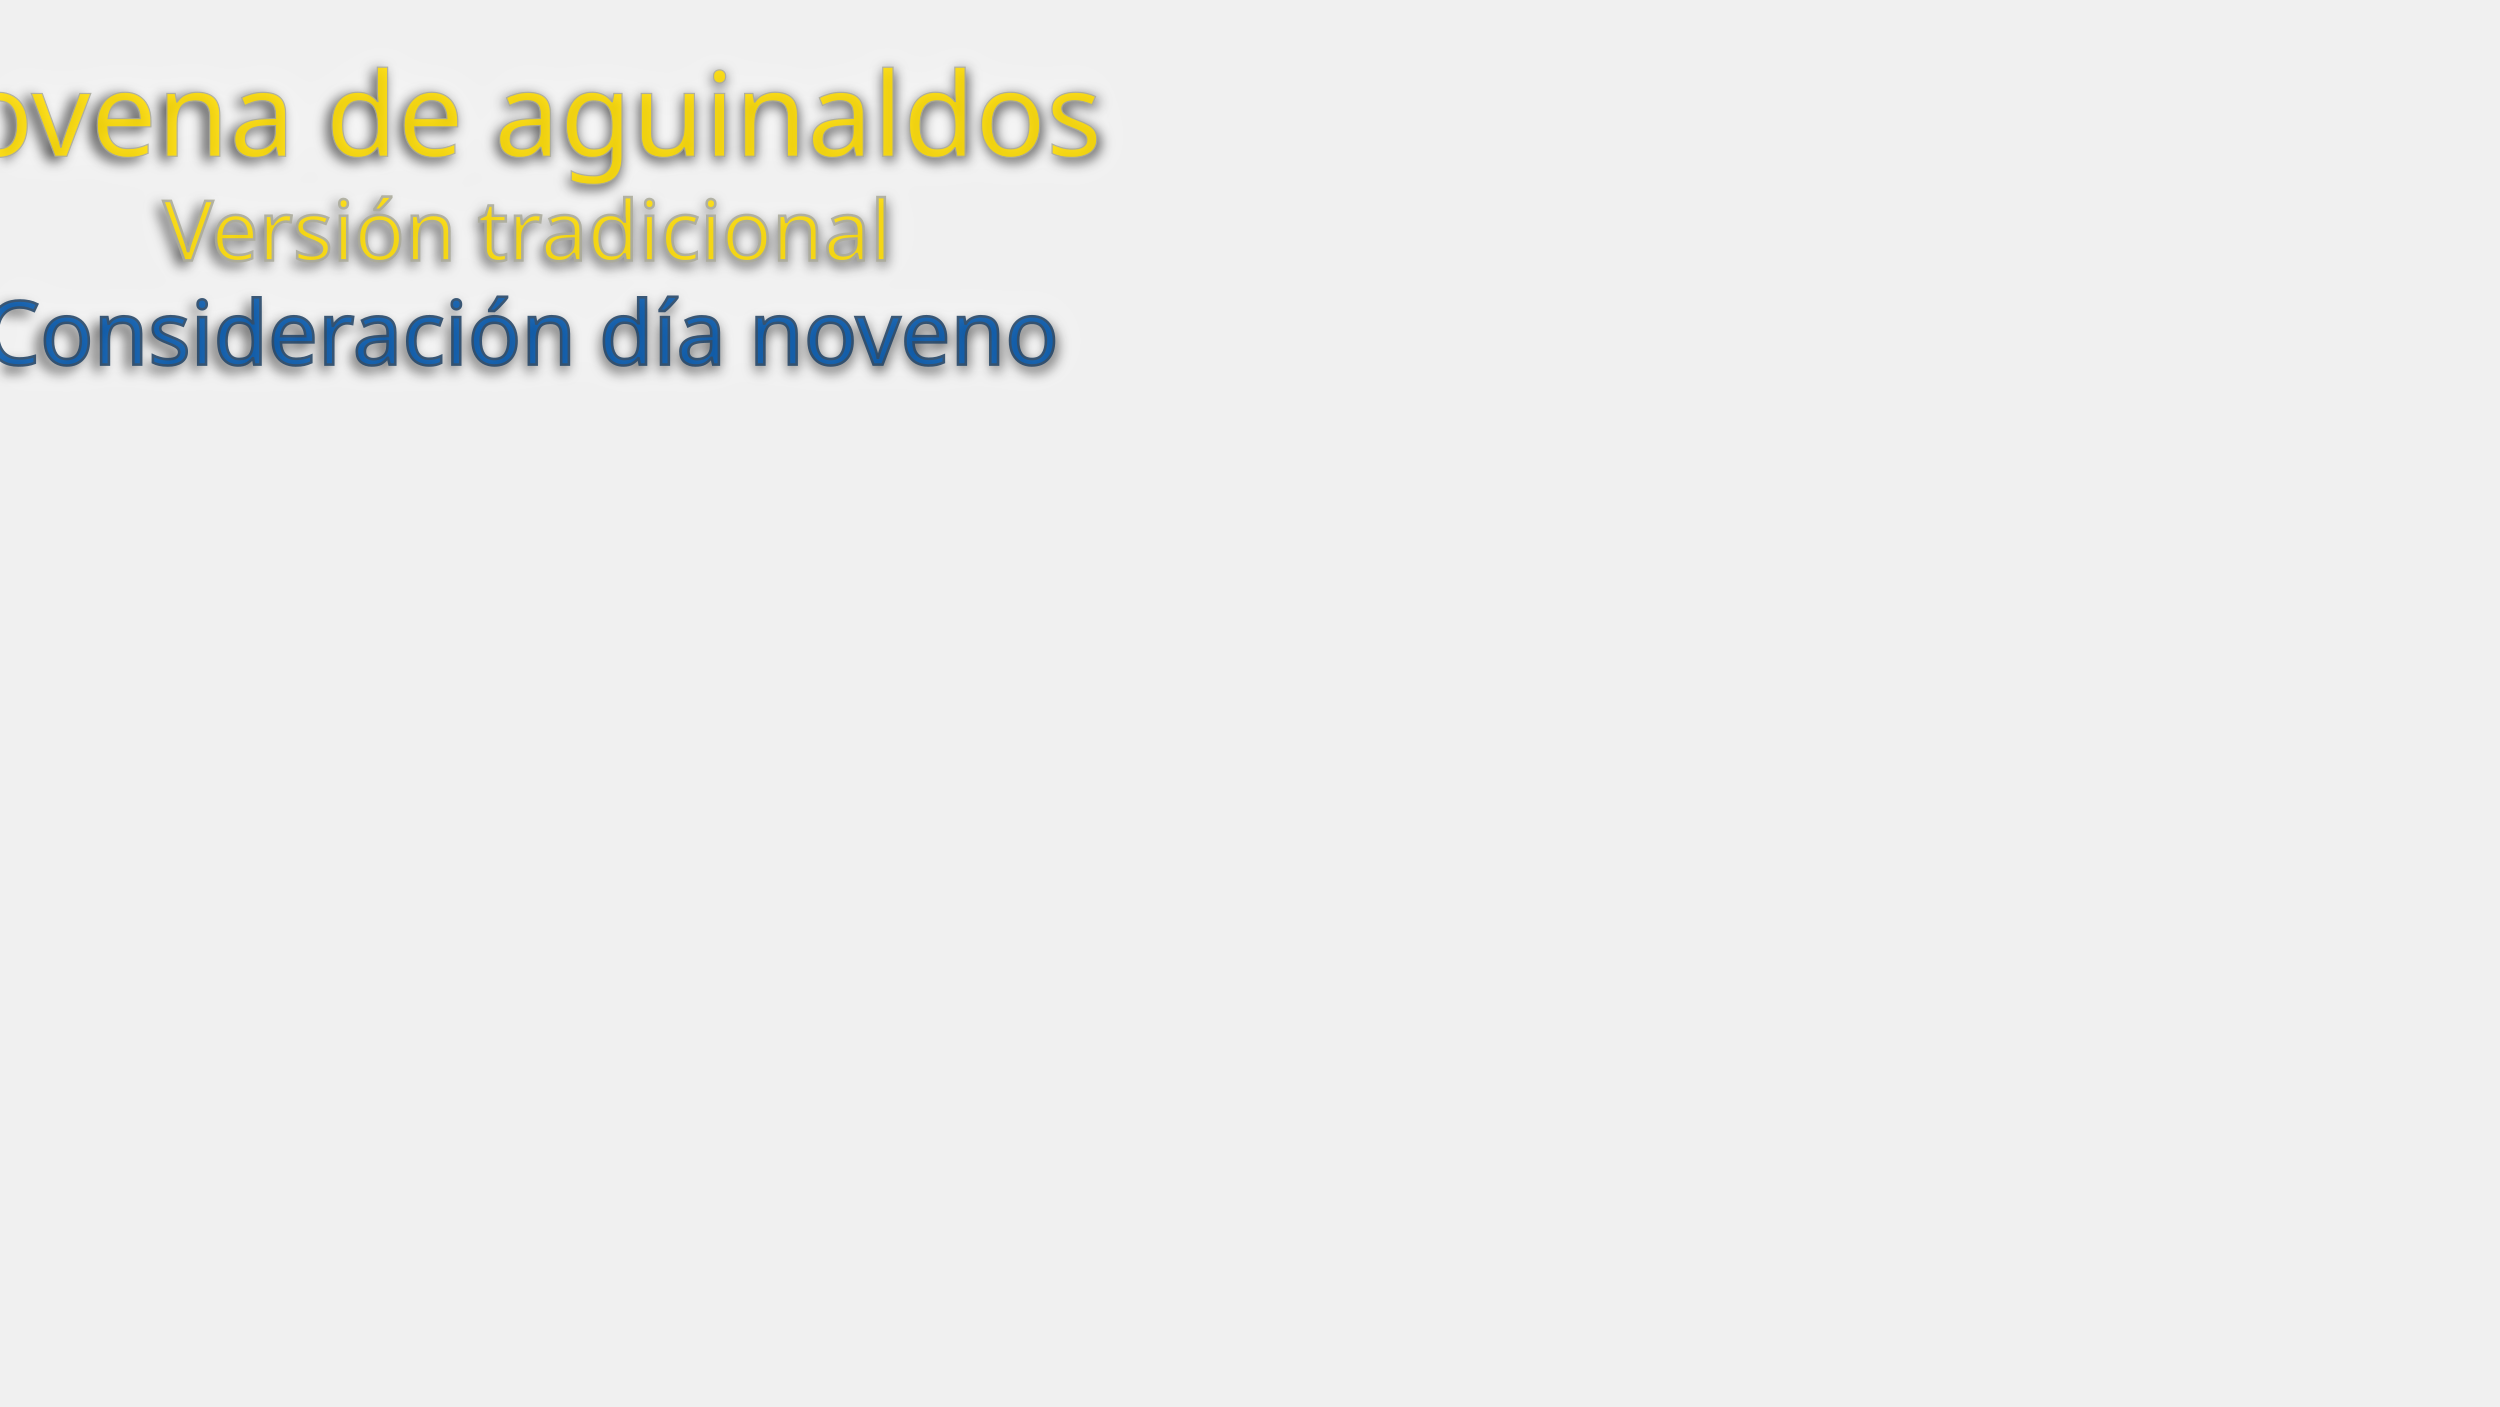
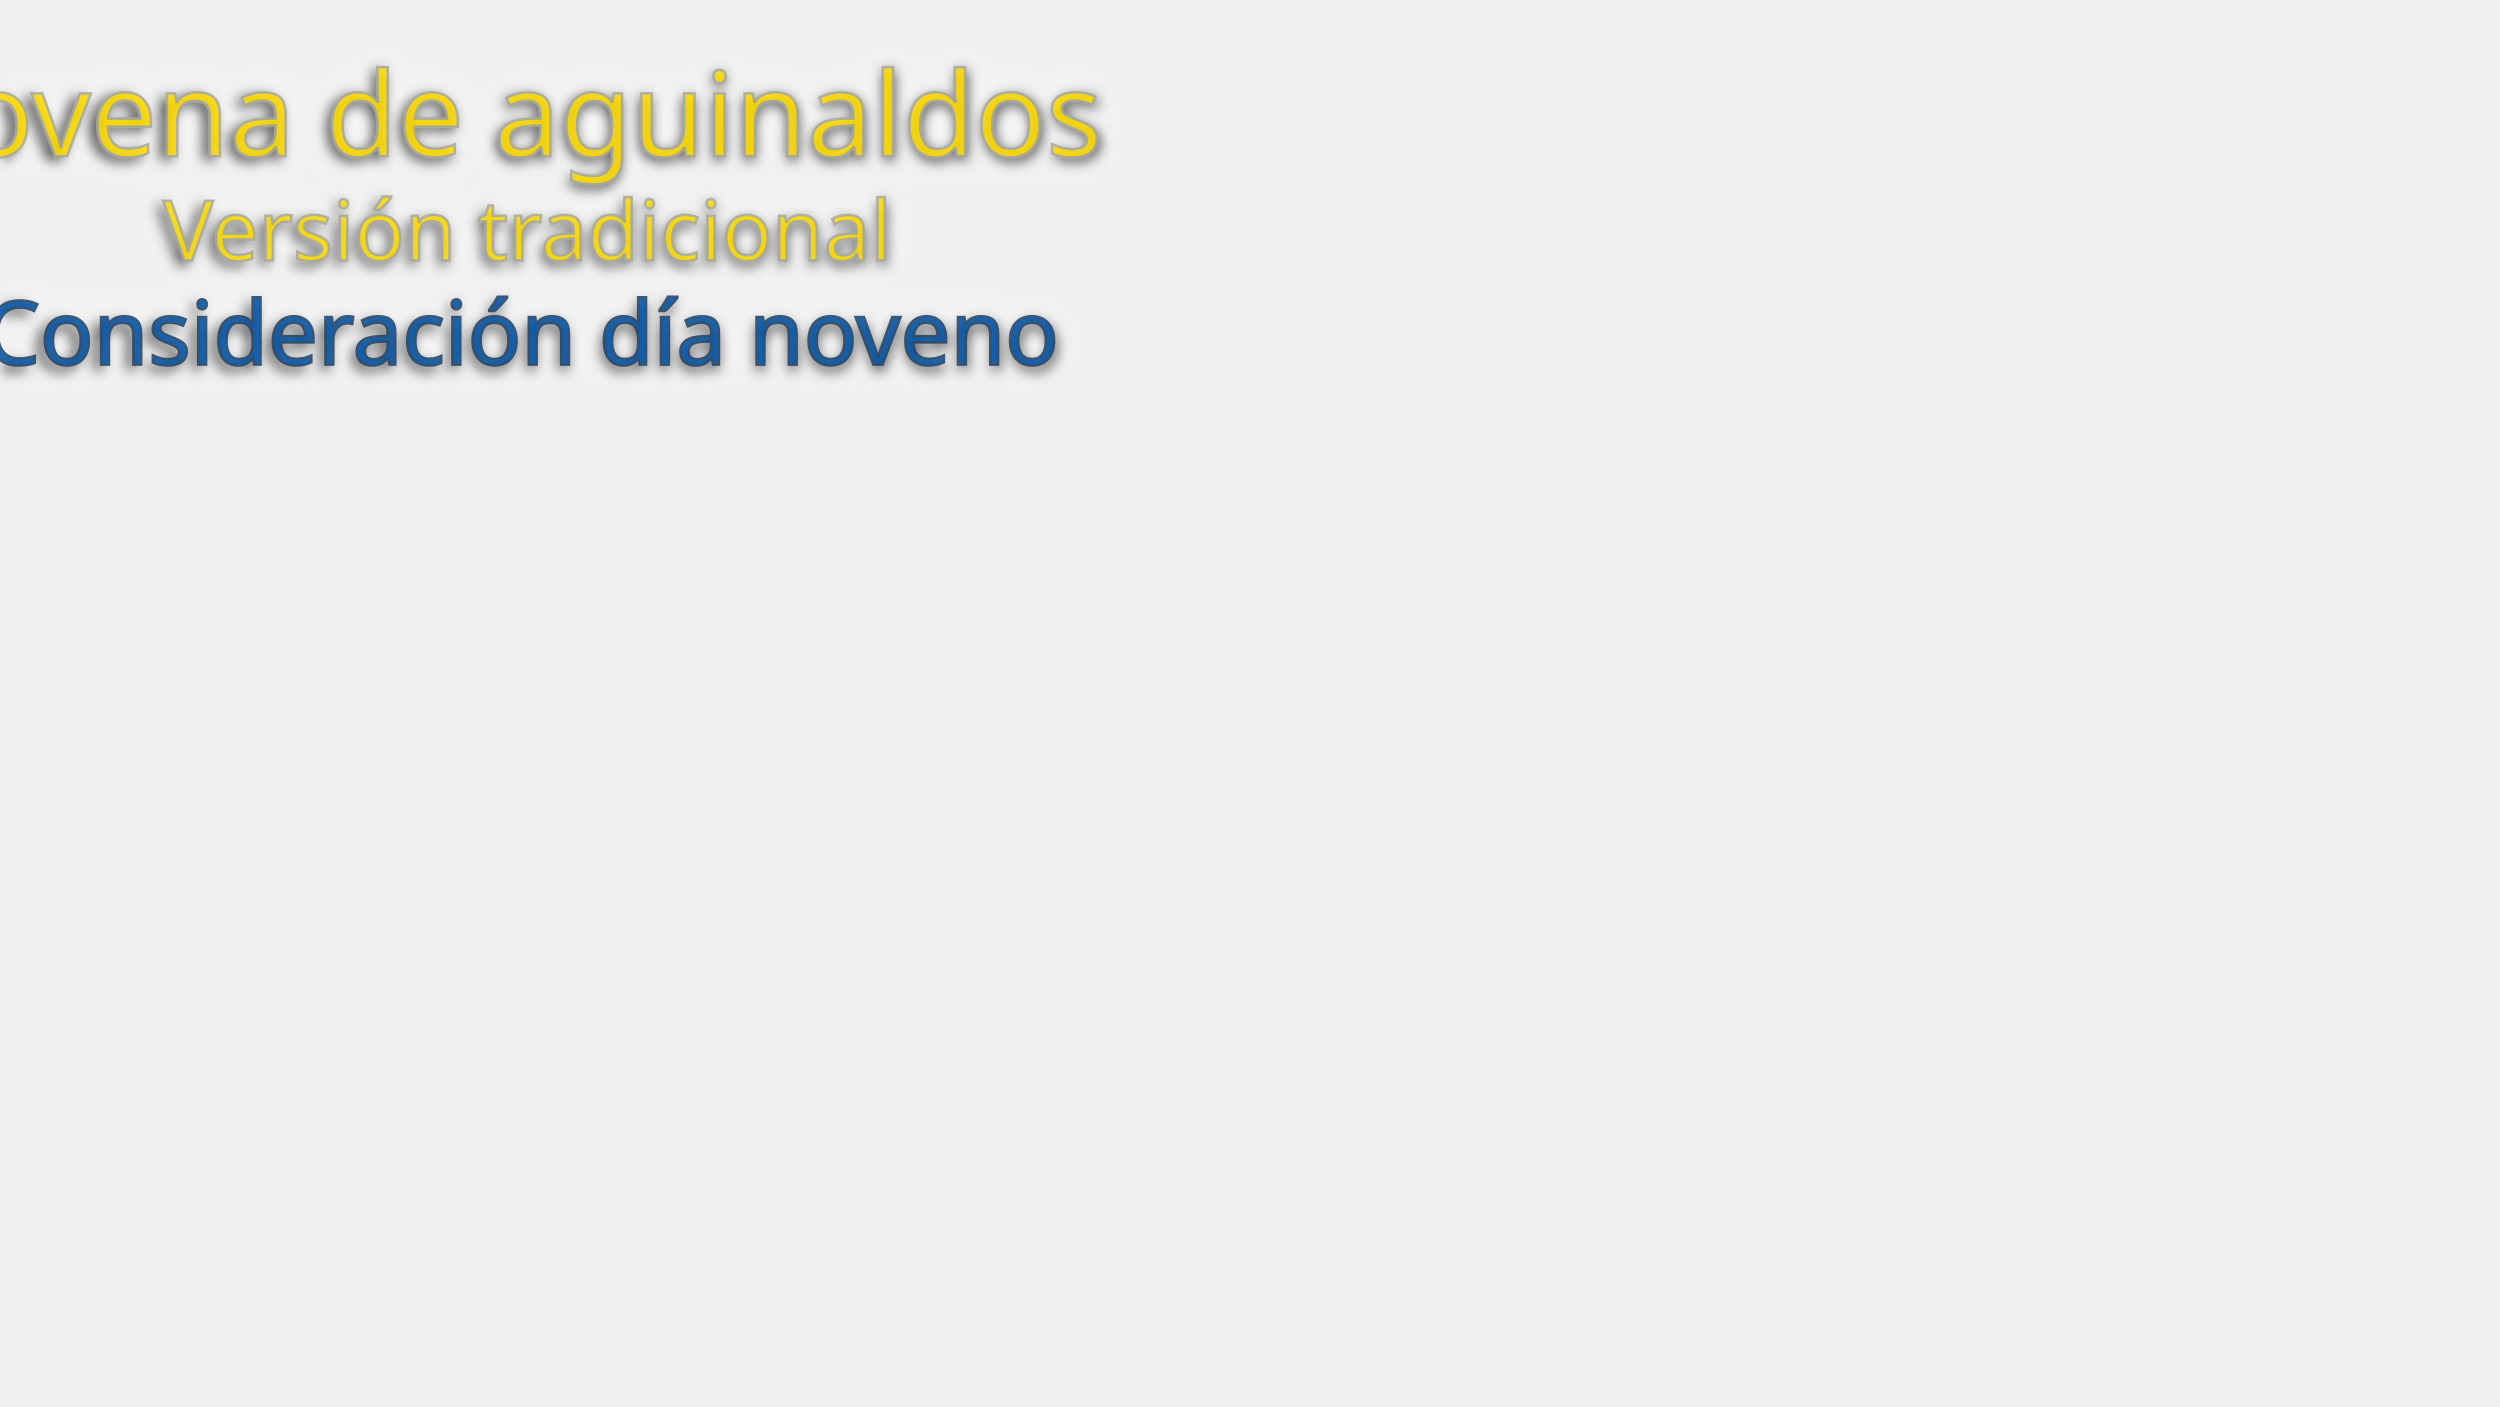
<svg xmlns="http://www.w3.org/2000/svg" xmlns:xlink="http://www.w3.org/1999/xlink" id="novena-dia5-0" width="1920" height="1080" version="1.1">
  <defs id="definiciones">
    <linearGradient id="linearGradient3953">
      <stop id="stop3955" style="stop-color:#883377;stop-opacity:1;" offset="0" />
      <stop id="stop3957" style="stop-color:#398833;stop-opacity:1;" offset="1" />
    </linearGradient>
    <filter id="f-glow" color-interpolation-filters="sRGB">
      <feGaussianBlur id="g-glow" stdDeviation="15" />
    </filter>
    <filter id="f-shad" color-interpolation-filters="sRGB">
      <feGaussianBlur id="g-shad" stdDeviation="5" />
    </filter>
  </defs>
  <g id="layer1">
    <g id="glow" style="fill:#ffffff;filter:url(#f-glow)">
      <use id="gl-tit" x="0" y="0" xlink:href="#titulo" width="1920" height="1080" />
      <use id="gl-sub" x="0" y="0" xlink:href="#subtitulo" width="1920" height="1080" />
      <use id="gl-res" xlink:href="#resumen" y="0" x="0" width="1920" height="1080" />
      <use id="gl-txt" x="0" y="0" xlink:href="#texto" />
    </g>
    <g id="shadow" style="opacity:0.75;fill:#000000;filter:url(#f-shad)" transform="matrix(1.01,0,0,1.01,-6,2)">
      <use id="sh-tit" x="0" y="0" xlink:href="#titulo" width="1920" height="1080" />
      <use id="sh-sub" x="0" y="0" xlink:href="#subtitulo" width="1920" height="1080" />
      <use id="sh-res" x="0" y="0" xlink:href="#resumen" />
      <use id="sh-txt" x="0" y="0" xlink:href="#texto" />
    </g>
    <g id="foreground">
      <g id="amarillo" style="opacity:0.875;fill:#ffdd00;stroke:#aaaa99;stroke-width:2">
        <text id="titulo" xml:space="preserve" style="font-size:90px;text-align:center;text-anchor:middle;font-family:Fette Haenel Fraktur;-inkscape-font-specification:Fette Haenel Fraktur" x="480" y="105">
-           <tspan id="titulo-s" x="480" y="120" style="stroke-width:0.911">Novena de aguinaldos</tspan>
+           <tspan id="titulo-s" x="480" y="120">Novena de aguinaldos</tspan>
        </text>
        <text id="subtitulo" y="180" x="480" style="font-size:64px;text-align:center;text-anchor:middle;font-family:DS Ballade" xml:space="preserve">
          <tspan id="subtitulo-s" y="200" x="480">Versión tradicional</tspan>
        </text>
      </g>
      <g id="azul" style="opacity:0.875;fill:#0055aa;stroke:#224466;stroke-width:2">
        <text id="resumen" xml:space="preserve" style="font-size:68px;text-align:center;text-anchor:middle;stroke-width:2;font-family:DS Ballade" x="480" y="280">
          <tspan id="resumen-s" x="480" y="280">Consideración día noveno</tspan>
        </text>
      </g>
      <g id="glauco" style="opacity:0.875;fill:#ffee99;stroke:#998833;stroke-width:1">
        <flowRoot id="texto" style="font-size:64px;font-weight:bold;text-align:justify;line-height:112.5%;text-anchor:start;font-family:Latin Modern Sans" xml:space="preserve">
          <flowRegion id="texto-r">
            <path id="texto-q" d="m 32,322 982,0 -105,732 -834,0 z" style="font-size:64px;font-weight:bold;text-align:justify;line-height:116%;text-anchor:start;fill:none;stroke:#000000;stroke-width:1px;stroke-linecap:butt;stroke-linejoin:miter;stroke-opacity:1;font-family:Latin Modern Sans;-inkscape-font-specification:Latin Modern Sans Bold" />
          </flowRegion>
-           <flowPara id="texto-p">Ya hemos visto la vida que llevaba el Niño Jesús en el seno de su purísima Madre; veamos hoy la vida que llevaba tam-bién María durante el mismo espacio de tiempo. Necesidad hoy de que nos detengamos en ella si queremos compren-der, en cuanto es posible a nuestra limitada capacidad, los sublimes misterios de la encarnación y el modo como hemos de corresponder a ellos.</flowPara>
+           <flowPara id="texto-p">La noche ha cerrado del todo en las campiñas de Belén. Dese-chados por los hombres y viéndose sin abrigo, María y José han salido de la inhos-pitalaria población, y se han refugiado en una gruta que se encontraba al pie de la co-lina.</flowPara>
        </flowRoot>
      </g>
    </g>
  </g>
</svg>
